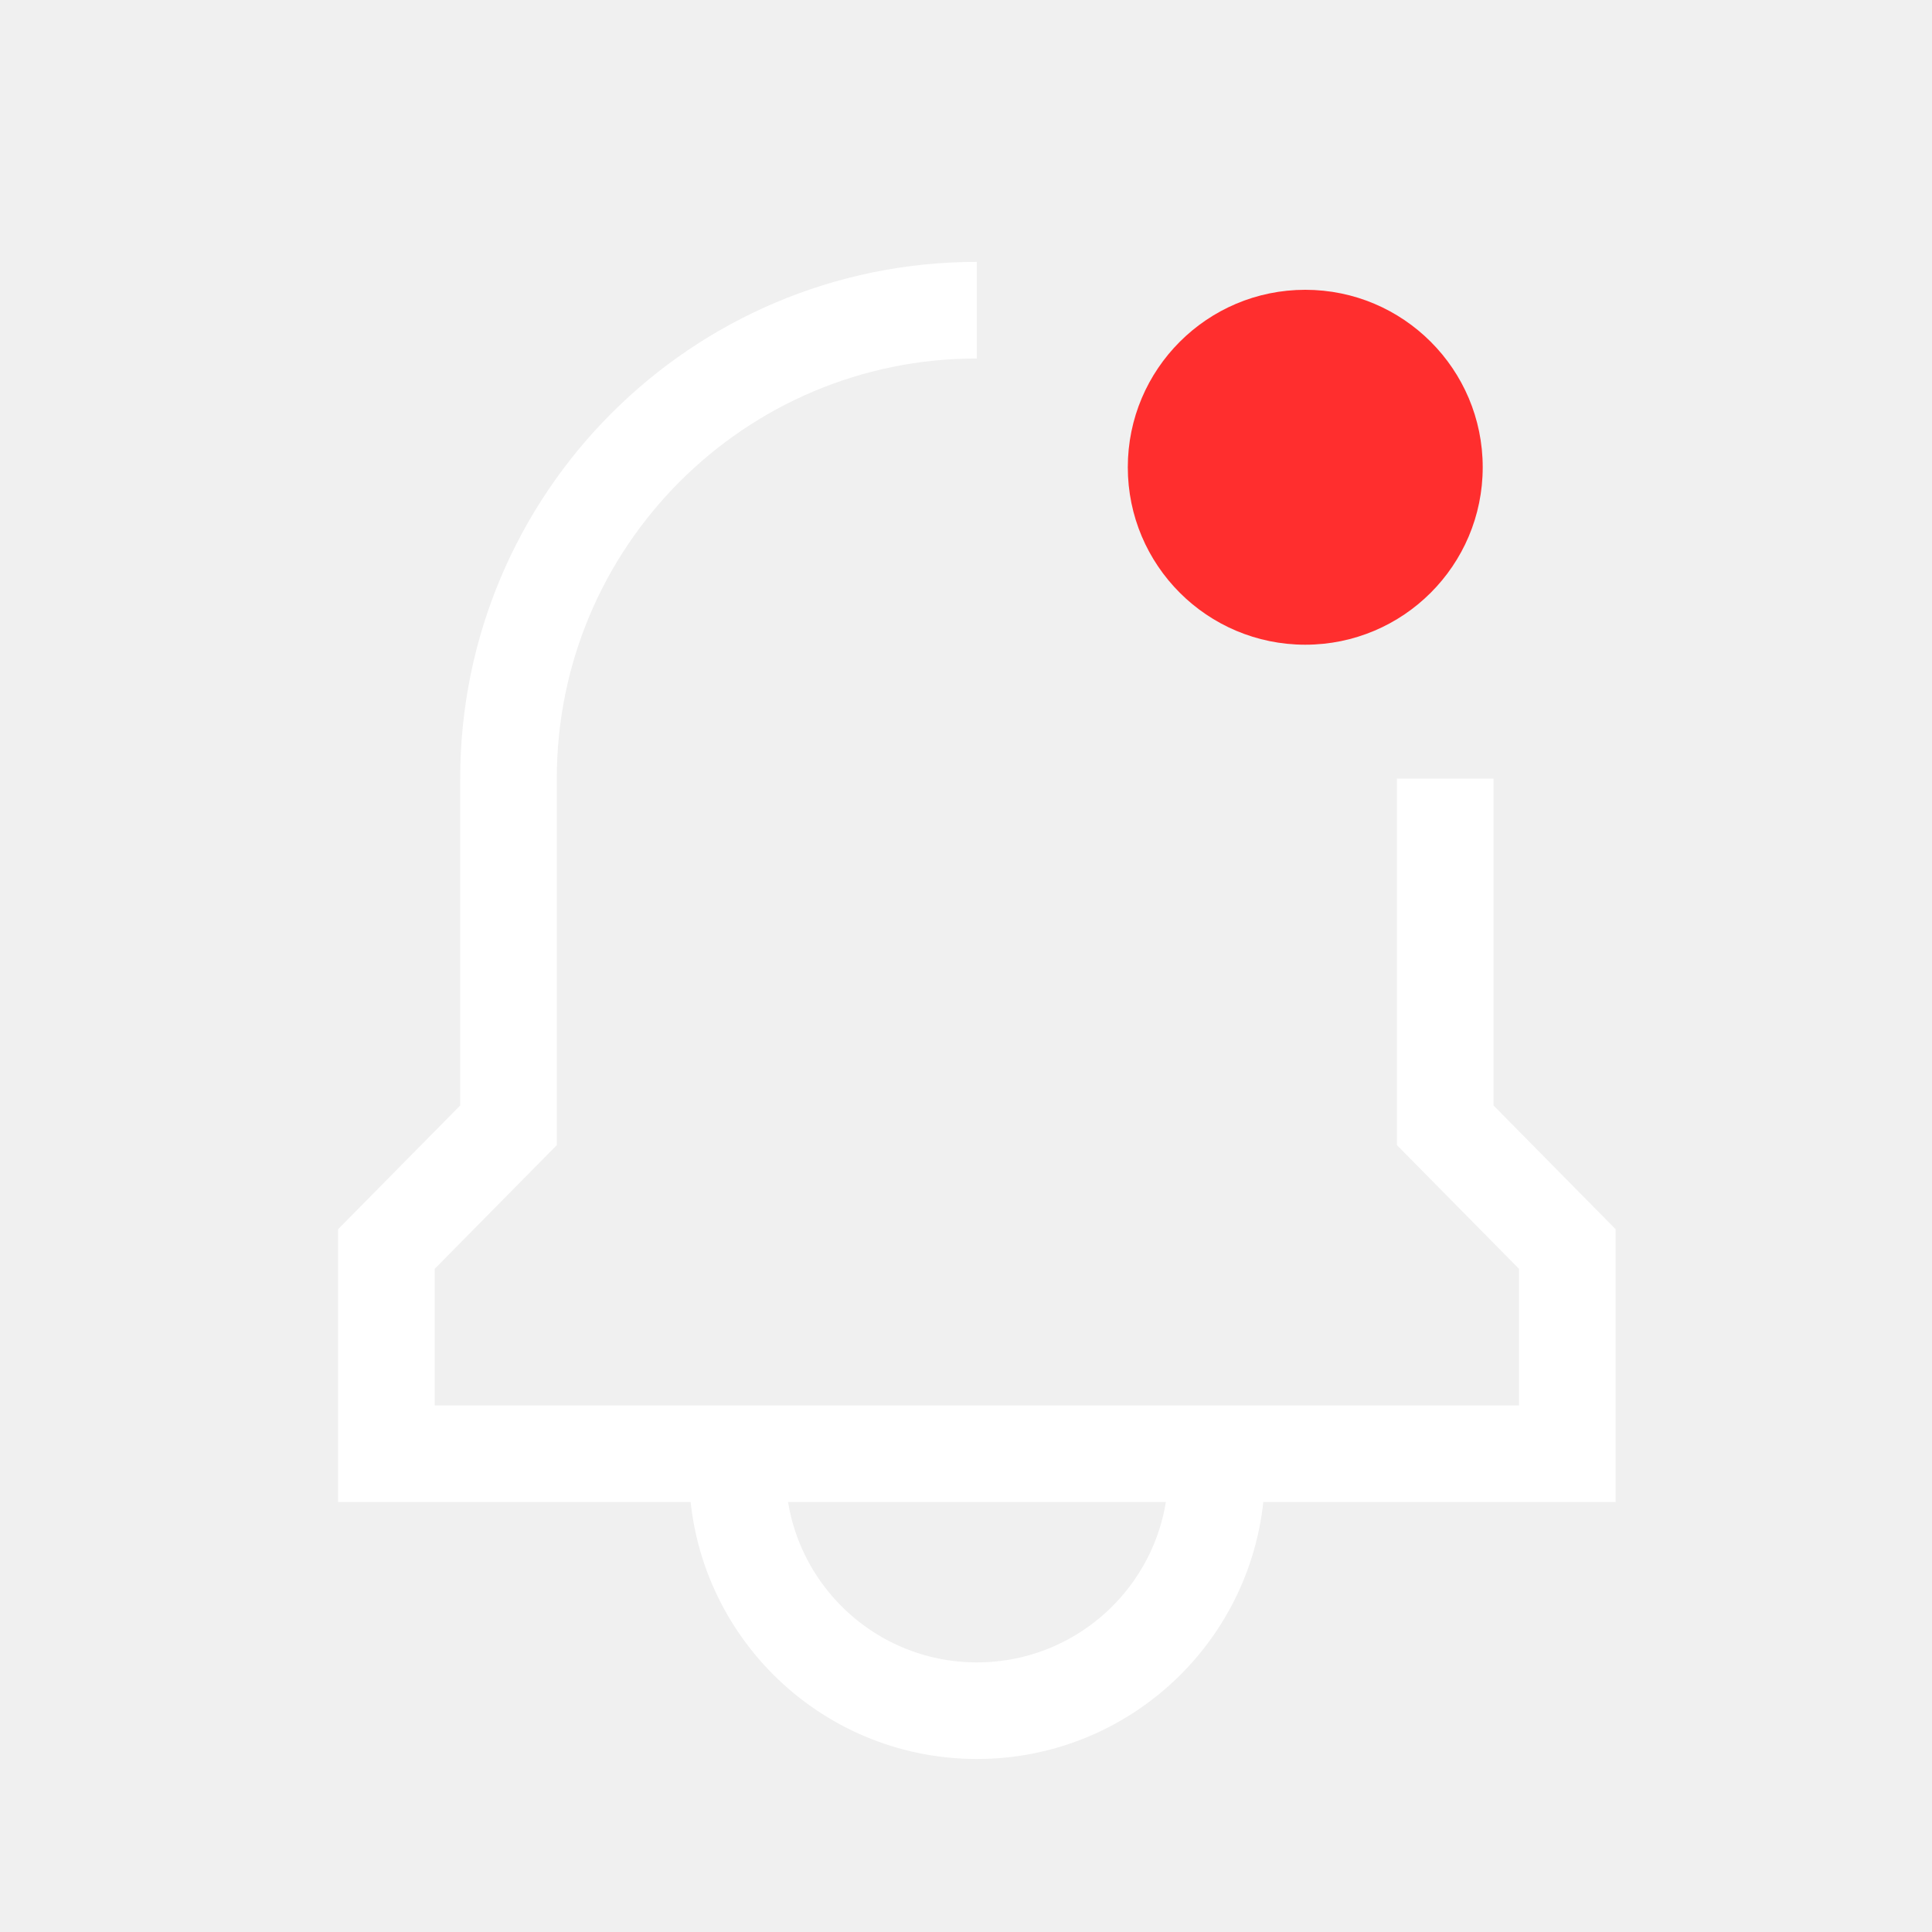
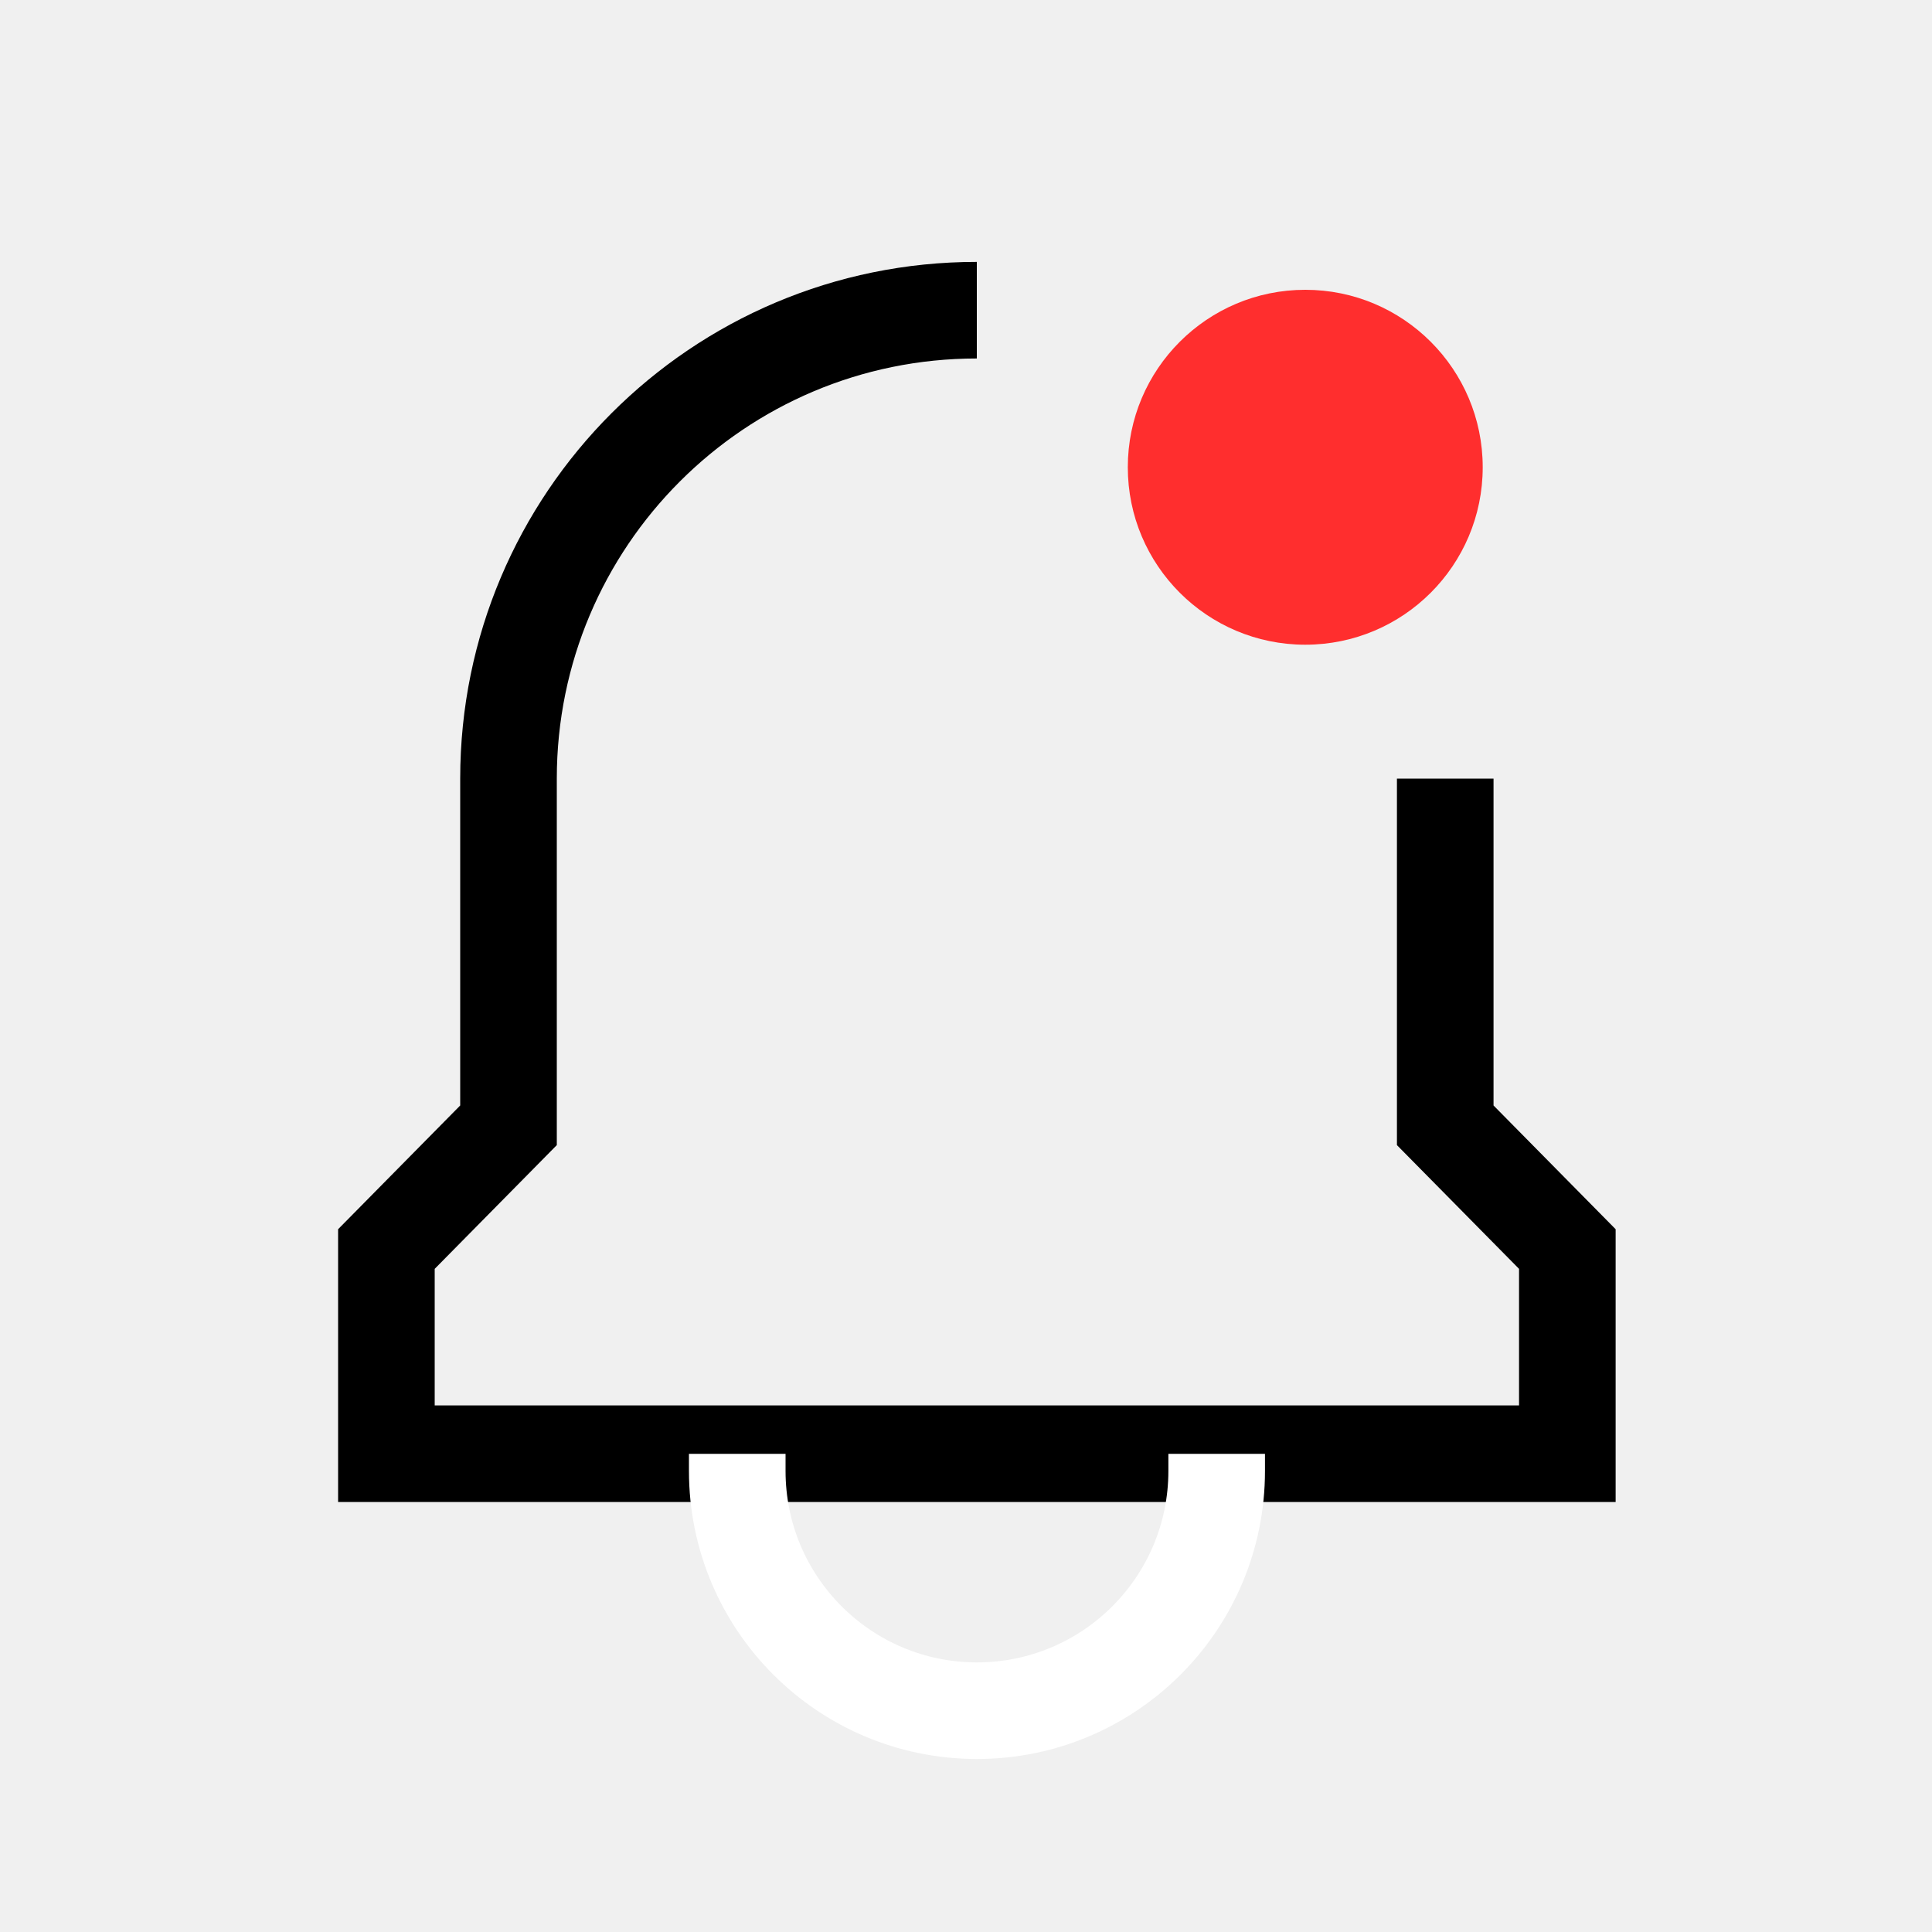
<svg xmlns="http://www.w3.org/2000/svg" width="20" height="20" viewBox="0 0 20 20" fill="none">
-   <path d="M10.112 3.211C7.434 3.211 5.264 5.382 5.264 8.06V11.649L4 12.93V15.049H16.225V12.93L14.961 11.649V8.06" stroke="white" />
+   <path d="M10.112 3.211C7.434 3.211 5.264 5.382 5.264 8.06V11.649L4 12.93V15.049H16.225V12.93L14.961 11.649V8.06" stroke="currentColor" />
  <path d="M12.595 15.05V15.227C12.595 16.598 11.484 17.709 10.113 17.709C8.743 17.709 7.632 16.598 7.632 15.227V15.05" stroke="white" />
  <circle cx="13.512" cy="4.837" r="1.837" fill="#FF2E2E" />
</svg>
